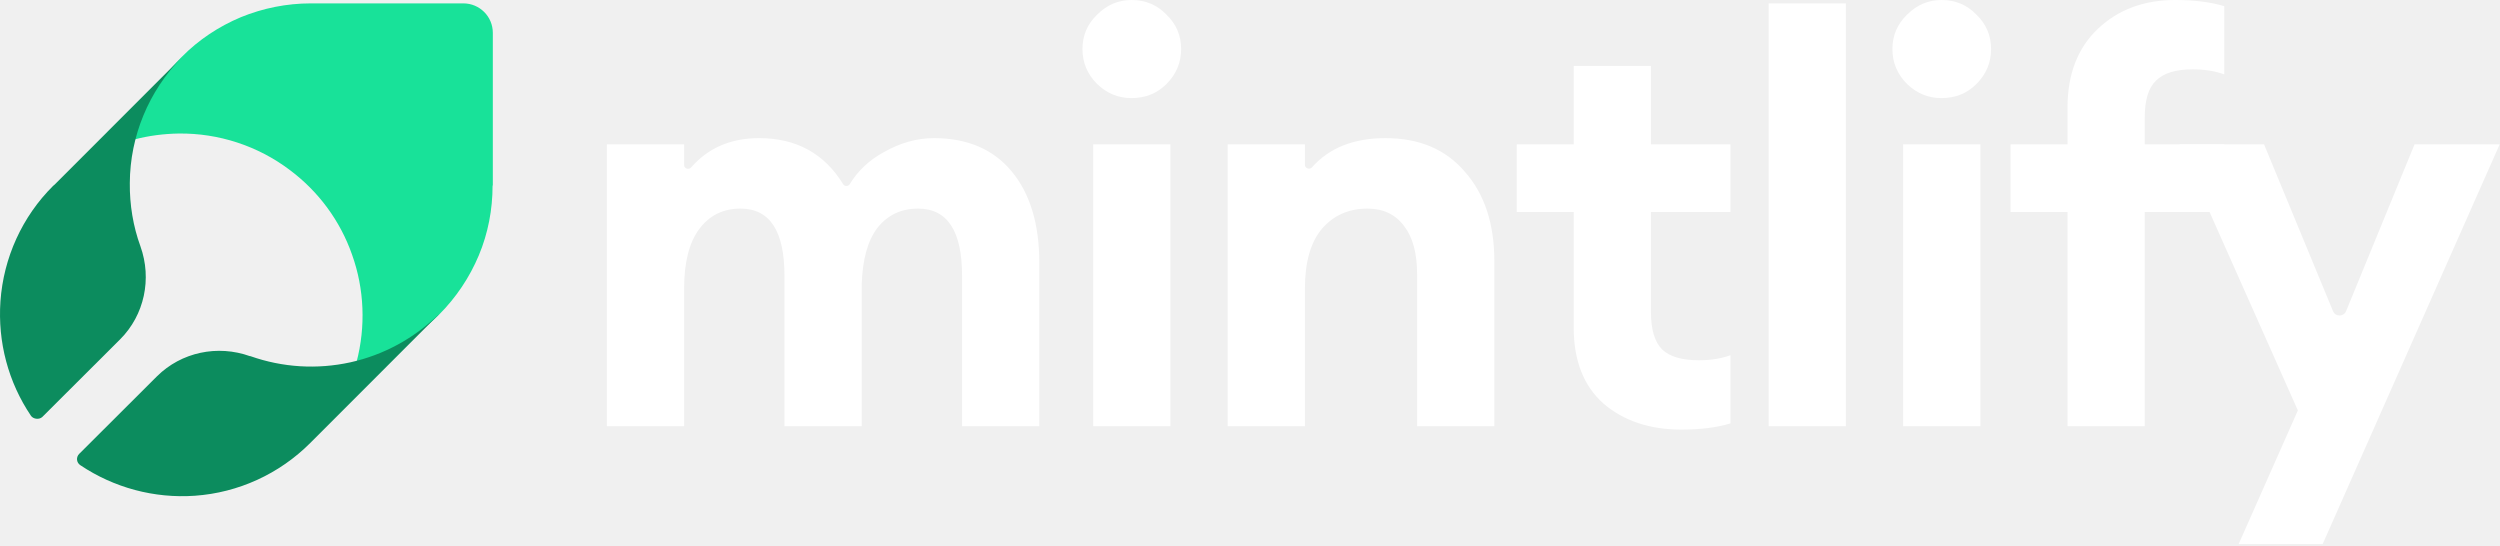
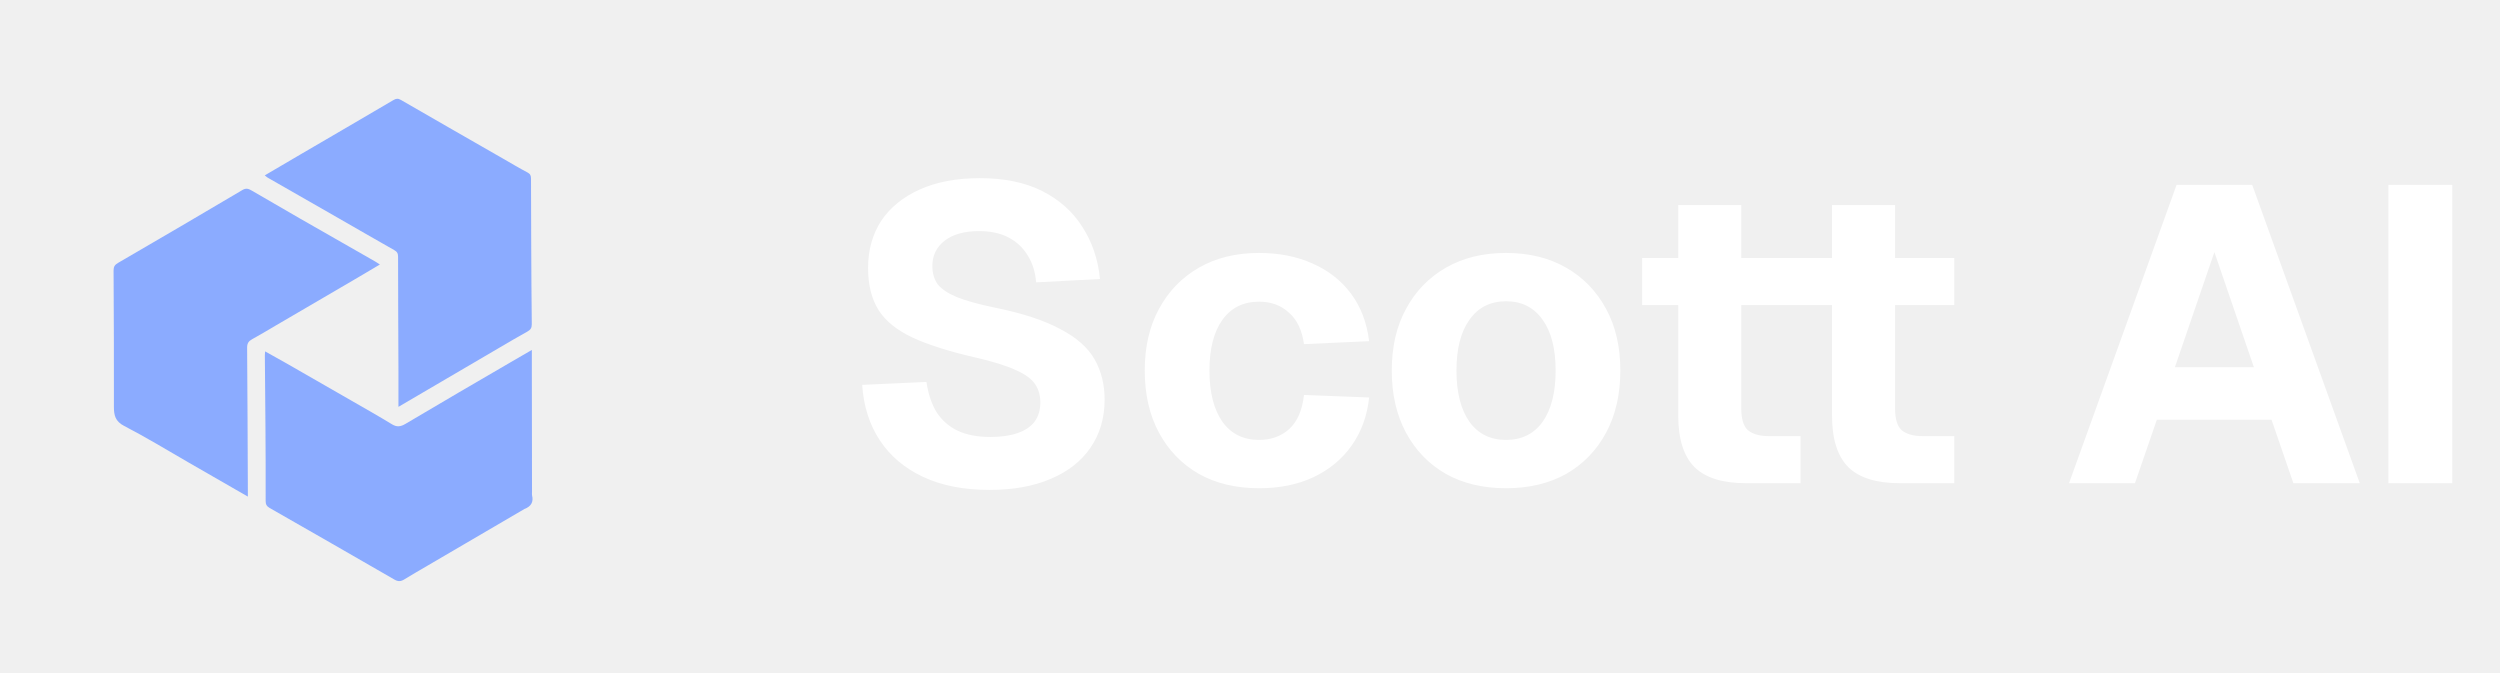
- <svg xmlns="http://www.w3.org/2000/svg" width="1682" height="367" viewBox="0 0 1682 367" fill="none">
-   <path d="M1562.69 366.037H1506.17L1546 276.14L1466.34 97.105H1523.24L1569.66 209.337C1571.28 213.26 1576.84 213.253 1578.45 209.325L1624.52 97.105H1681.79L1562.69 366.037Z" fill="white" />
-   <path d="M1391.02 286.761V142.622H1352.71V97.104H1391.02V72.449C1391.02 49.943 1397.85 32.242 1411.5 19.345C1425.16 6.448 1442.48 0 1463.47 0C1476.37 0 1487.37 1.391 1496.47 4.172V50.069C1490.4 47.793 1483.32 46.656 1475.23 46.656C1463.85 46.656 1455.63 49.184 1450.57 54.242C1445.51 59.046 1442.99 67.265 1442.99 78.897V97.104H1496.47V142.622H1442.99V286.761H1391.02Z" fill="white" />
-   <path d="M1306.22 66.001C1297.37 66.001 1289.66 62.84 1283.08 56.518C1276.51 49.943 1273.22 42.104 1273.22 33C1273.22 23.897 1276.51 16.184 1283.08 9.862C1289.66 3.287 1297.37 0 1306.22 0C1315.58 0 1323.42 3.287 1329.74 9.862C1336.31 16.184 1339.6 23.897 1339.6 33C1339.6 42.104 1336.31 49.943 1329.74 56.518C1323.42 62.84 1315.58 66.001 1306.22 66.001ZM1280.43 286.761V97.104H1332.39V286.761H1280.43Z" fill="white" />
-   <path d="M1189.94 286.761V2.276H1241.91V286.761H1189.94Z" fill="white" />
-   <path d="M1131.24 289.037C1110 289.037 1092.55 283.221 1078.89 271.588C1065.49 259.703 1058.79 242.634 1058.79 220.381V142.622H1020.48V97.104H1058.79V44.38H1110.76V97.104H1164.24V142.622H1110.76V210.14C1110.76 221.772 1113.29 230.117 1118.34 235.174C1123.4 239.979 1131.62 242.381 1143 242.381C1151.09 242.381 1158.17 241.243 1164.24 238.967V284.864C1155.14 287.646 1144.14 289.037 1131.24 289.037Z" fill="white" />
-   <path d="M825.979 286.761V97.104H877.945V110.967C877.945 113.311 881.135 114.347 882.688 112.591C894.273 99.485 910.773 92.932 932.187 92.932C954.946 92.932 972.774 100.518 985.67 115.69C998.82 130.61 1005.39 150.587 1005.39 175.622V286.761H953.429V184.346C953.429 170.438 950.521 159.691 944.704 152.104C938.888 144.265 930.67 140.346 920.049 140.346C907.405 140.346 897.164 144.898 889.325 154.001C881.738 163.105 877.945 176.507 877.945 194.208V286.761H825.979Z" fill="white" />
-   <path d="M761.286 66.001C752.436 66.001 744.723 62.84 738.148 56.518C731.574 49.943 728.286 42.104 728.286 33C728.286 23.897 731.574 16.184 738.148 9.862C744.723 3.287 752.436 0 761.286 0C770.643 0 778.482 3.287 784.804 9.862C791.379 16.184 794.666 23.897 794.666 33C794.666 42.104 791.379 49.943 784.804 56.518C778.482 62.84 770.643 66.001 761.286 66.001ZM735.493 286.761V97.104H787.459V286.761H735.493Z" fill="white" />
-   <path d="M647.273 286.761V185.484C647.273 155.392 637.411 140.346 617.686 140.346C606.307 140.346 597.204 144.645 590.376 153.242C583.801 161.84 580.261 174.61 579.755 191.553V286.761H527.789V185.484C527.789 155.392 517.927 140.346 498.203 140.346C486.571 140.346 477.341 144.898 470.513 154.001C463.685 163.105 460.272 176.507 460.272 194.208V286.761H408.306V97.104H460.272V111.103C460.272 113.435 463.407 114.462 464.939 112.704C476.419 99.522 491.68 92.932 510.72 92.932C535.742 92.932 554.588 103.262 567.259 123.923C568.258 125.553 570.718 125.527 571.712 123.894C577.189 114.891 584.802 107.731 594.548 102.414C605.675 96.093 616.928 92.932 628.307 92.932C650.813 92.932 668.261 100.391 680.652 115.311C693.043 130.231 699.239 150.714 699.239 176.76V286.761H647.273Z" fill="white" />
-   <path d="M331.569 124.833V22.09C331.569 11.065 322.625 2.276 311.764 2.276H209.069C192.938 2.276 176.967 5.472 162.113 11.544C147.26 17.775 133.685 26.724 122.345 38.228L121.546 39.027C106.533 54.207 95.833 73.062 90.402 93.834C100.145 91.277 110.206 89.999 120.268 89.839C147.1 89.52 173.453 98.148 194.855 114.287C214.18 128.668 228.873 148.481 236.859 171.331C245.164 194.5 246.122 219.746 239.893 243.554C260.496 238.122 279.503 227.416 294.675 212.396L295.474 211.597C306.813 200.252 315.917 186.67 322.145 171.81C328.374 156.95 331.409 140.971 331.409 124.833H331.569Z" fill="#18E299" />
-   <path d="M87.337 123.098C87.496 91.579 100.066 61.334 122.182 38.73L36.739 124.212C36.421 124.531 36.102 124.69 35.784 125.008C14.941 145.702 2.371 173.4 0.303 202.69C-1.607 230.07 5.553 257.131 20.828 279.736C22.285 281.892 26.238 282.601 28.466 280.532L80.813 228.319C97.202 211.923 102.293 187.568 94.497 165.759C89.564 152.229 87.178 137.743 87.337 123.098Z" fill="#0C8C5E" />
-   <path d="M294.976 211.605C278.587 227.683 258.062 238.826 235.786 243.761C213.351 248.695 190.121 247.263 168.482 239.622C168.482 239.622 168.323 239.622 168.164 239.622C146.365 231.822 122.022 236.916 105.633 253.153L53.285 305.365C51.057 307.594 51.376 311.255 54.081 313.006C76.674 328.129 103.724 335.451 131.091 333.541C160.368 331.472 187.894 318.896 208.737 298.043L209.533 297.247L294.976 211.765V211.605Z" fill="#0C8C5E" />
+ <svg xmlns="http://www.w3.org/2000/svg" width="119" height="32" viewBox="0 0 119 32" fill="none">
+   <g clip-path="url(#clip0_97_3498)">
+     <g clip-path="url(#clip1_97_3498)">
+       <path d="M8.989 22.022C7.956 21.427 6.953 20.814 5.912 20.276C5.485 20.055 5.421 19.766 5.422 19.357C5.426 17.199 5.418 15.041 5.406 12.884C5.405 12.702 5.456 12.608 5.62 12.513C7.601 11.364 9.577 10.206 11.547 9.04C11.737 8.928 11.864 9.003 12.008 9.086C12.763 9.522 13.515 9.963 14.271 10.397C15.473 11.087 16.676 11.772 17.879 12.459C17.934 12.491 17.986 12.528 18.082 12.591C17.668 12.835 17.288 13.062 16.906 13.286C15.634 14.03 14.362 14.773 13.09 15.516C12.726 15.728 12.367 15.948 11.997 16.149C11.83 16.241 11.762 16.347 11.763 16.546C11.781 18.805 11.788 21.063 11.798 23.322C11.798 23.413 11.798 23.503 11.798 23.638C10.844 23.09 9.924 22.562 8.989 22.022Z" fill="#8BABFF" />
+       <path d="M24.962 24.228C23.419 25.129 21.893 26.022 20.367 26.916C19.989 27.137 19.61 27.355 19.237 27.584C19.077 27.682 18.947 27.688 18.775 27.588C16.799 26.446 14.819 25.313 12.838 24.181C12.699 24.102 12.644 24.012 12.645 23.845C12.65 22.686 12.643 21.526 12.636 20.367C12.629 19.217 12.617 18.067 12.607 16.916C12.607 16.868 12.613 16.819 12.619 16.726C12.979 16.927 13.313 17.111 13.644 17.3C14.671 17.888 15.697 18.477 16.722 19.067C17.368 19.439 18.019 19.805 18.655 20.194C18.897 20.341 19.071 20.313 19.311 20.17C20.968 19.183 22.637 18.217 24.302 17.245C24.619 17.06 24.938 16.876 25.316 16.657C25.316 17.046 25.315 17.378 25.316 17.711C25.318 19.615 25.321 21.519 25.324 23.423C25.324 23.474 25.314 23.527 25.325 23.575C25.404 23.897 25.282 24.107 24.962 24.228Z" fill="#8BABFF" />
+       <path d="M23.75 16.563C22.161 17.494 20.587 18.416 18.966 19.366C18.966 18.758 18.968 18.203 18.966 17.647C18.959 15.836 18.949 14.026 18.948 12.216C18.948 12.059 18.899 11.98 18.764 11.904C17.858 11.393 16.959 10.87 16.056 10.353C14.951 9.72 13.844 9.088 12.738 8.454C12.695 8.429 12.659 8.392 12.604 8.347C13.166 8.017 13.722 7.69 14.278 7.365C15.761 6.499 17.246 5.635 18.726 4.764C18.858 4.686 18.949 4.678 19.086 4.758C20.704 5.694 22.326 6.622 23.948 7.552C24.334 7.773 24.715 8.003 25.109 8.209C25.245 8.281 25.276 8.364 25.276 8.504C25.275 9.536 25.281 10.568 25.286 11.6C25.293 12.877 25.297 14.154 25.313 15.431C25.315 15.611 25.251 15.701 25.101 15.784C24.651 16.031 24.21 16.295 23.75 16.563Z" fill="#8BABFF" />
+     </g>
+   </g>
+   <path d="M47.1 23.32C45.873 23.32 44.82 23.113 43.94 22.7C43.06 22.287 42.373 21.707 41.88 20.96C41.387 20.213 41.107 19.333 41.04 18.32L44.1 18.18C44.18 18.74 44.34 19.22 44.58 19.62C44.833 20.007 45.167 20.3 45.58 20.5C46.007 20.7 46.527 20.8 47.14 20.8C47.647 20.8 48.073 20.74 48.42 20.62C48.78 20.5 49.053 20.32 49.24 20.08C49.427 19.827 49.52 19.52 49.52 19.16C49.52 18.827 49.44 18.54 49.28 18.3C49.12 18.047 48.813 17.82 48.36 17.62C47.907 17.407 47.24 17.2 46.36 17C45.147 16.72 44.167 16.407 43.42 16.06C42.687 15.713 42.153 15.28 41.82 14.76C41.487 14.227 41.32 13.56 41.32 12.76C41.32 11.907 41.527 11.16 41.94 10.52C42.367 9.88 42.98 9.38 43.78 9.02C44.58 8.66 45.533 8.48 46.64 8.48C47.813 8.48 48.807 8.687 49.62 9.1C50.433 9.513 51.067 10.08 51.52 10.8C51.987 11.52 52.267 12.347 52.36 13.28L49.32 13.44C49.28 12.947 49.147 12.52 48.92 12.16C48.693 11.787 48.387 11.5 48 11.3C47.613 11.1 47.147 11 46.6 11C45.907 11 45.36 11.153 44.96 11.46C44.573 11.767 44.38 12.167 44.38 12.66C44.38 13.007 44.467 13.3 44.64 13.54C44.827 13.767 45.127 13.967 45.54 14.14C45.967 14.313 46.567 14.48 47.34 14.64C48.66 14.907 49.7 15.247 50.46 15.66C51.233 16.06 51.78 16.54 52.1 17.1C52.42 17.66 52.58 18.3 52.58 19.02C52.58 19.9 52.353 20.667 51.9 21.32C51.46 21.96 50.827 22.453 50 22.8C49.187 23.147 48.22 23.32 47.1 23.32ZM59.93 23.24C58.837 23.24 57.883 23.013 57.07 22.56C56.257 22.093 55.623 21.44 55.17 20.6C54.717 19.76 54.49 18.773 54.49 17.64C54.49 16.507 54.717 15.527 55.17 14.7C55.623 13.86 56.257 13.207 57.07 12.74C57.883 12.273 58.837 12.04 59.93 12.04C60.877 12.04 61.723 12.207 62.47 12.54C63.23 12.873 63.843 13.353 64.31 13.98C64.777 14.607 65.063 15.36 65.17 16.24L62.07 16.38C61.977 15.713 61.737 15.213 61.35 14.88C60.977 14.533 60.503 14.36 59.93 14.36C59.183 14.36 58.603 14.647 58.19 15.22C57.777 15.793 57.57 16.6 57.57 17.64C57.57 18.68 57.777 19.493 58.19 20.08C58.603 20.653 59.183 20.94 59.93 20.94C60.503 20.94 60.983 20.767 61.37 20.42C61.757 20.06 61.99 19.52 62.07 18.8L65.17 18.92C65.077 19.8 64.797 20.567 64.33 21.22C63.877 21.86 63.27 22.36 62.51 22.72C61.763 23.067 60.903 23.24 59.93 23.24ZM71.688 23.24C70.594 23.24 69.641 23.013 68.828 22.56C68.014 22.093 67.381 21.44 66.928 20.6C66.475 19.76 66.248 18.773 66.248 17.64C66.248 16.507 66.475 15.527 66.928 14.7C67.381 13.86 68.014 13.207 68.828 12.74C69.641 12.273 70.594 12.04 71.688 12.04C72.781 12.04 73.734 12.273 74.548 12.74C75.361 13.207 75.995 13.86 76.448 14.7C76.901 15.527 77.128 16.507 77.128 17.64C77.128 18.773 76.901 19.76 76.448 20.6C75.995 21.44 75.361 22.093 74.548 22.56C73.734 23.013 72.781 23.24 71.688 23.24ZM71.688 20.94C72.434 20.94 73.014 20.653 73.428 20.08C73.841 19.493 74.048 18.68 74.048 17.64C74.048 16.6 73.841 15.793 73.428 15.22C73.014 14.633 72.434 14.34 71.688 14.34C70.941 14.34 70.361 14.633 69.948 15.22C69.534 15.793 69.328 16.6 69.328 17.64C69.328 18.68 69.534 19.493 69.948 20.08C70.361 20.653 70.941 20.94 71.688 20.94ZM83.104 23C81.997 23 81.184 22.747 80.664 22.24C80.144 21.72 79.884 20.9 79.884 19.78V9.76H82.884V19.42C82.884 19.94 82.99 20.293 83.204 20.48C83.43 20.667 83.764 20.76 84.204 20.76H85.704V23H83.104ZM78.164 14.52V12.28H85.704V14.52H78.164ZM90.424 23C89.317 23 88.504 22.747 87.984 22.24C87.464 21.72 87.204 20.9 87.204 19.78V9.76H90.204V19.42C90.204 19.94 90.31 20.293 90.524 20.48C90.75 20.667 91.084 20.76 91.524 20.76H93.024V23H90.424ZM85.484 14.52V12.28H93.024V14.52H85.484ZM98.486 23L103.605 8.8H107.205L112.325 23H109.165L108.125 19.98H102.665L101.625 23H98.486ZM103.525 17.48H107.285L105.405 12L103.525 17.48ZM113.687 23V8.8H116.727V23H113.687Z" fill="white" />
+   <defs>
+     <clipPath id="clip0_97_3498">
+       <rect width="32" height="32" fill="white" />
+     </clipPath>
+     <clipPath id="clip1_97_3498">
+       <rect width="32" height="32" fill="white" />
+     </clipPath>
+   </defs>
</svg>
